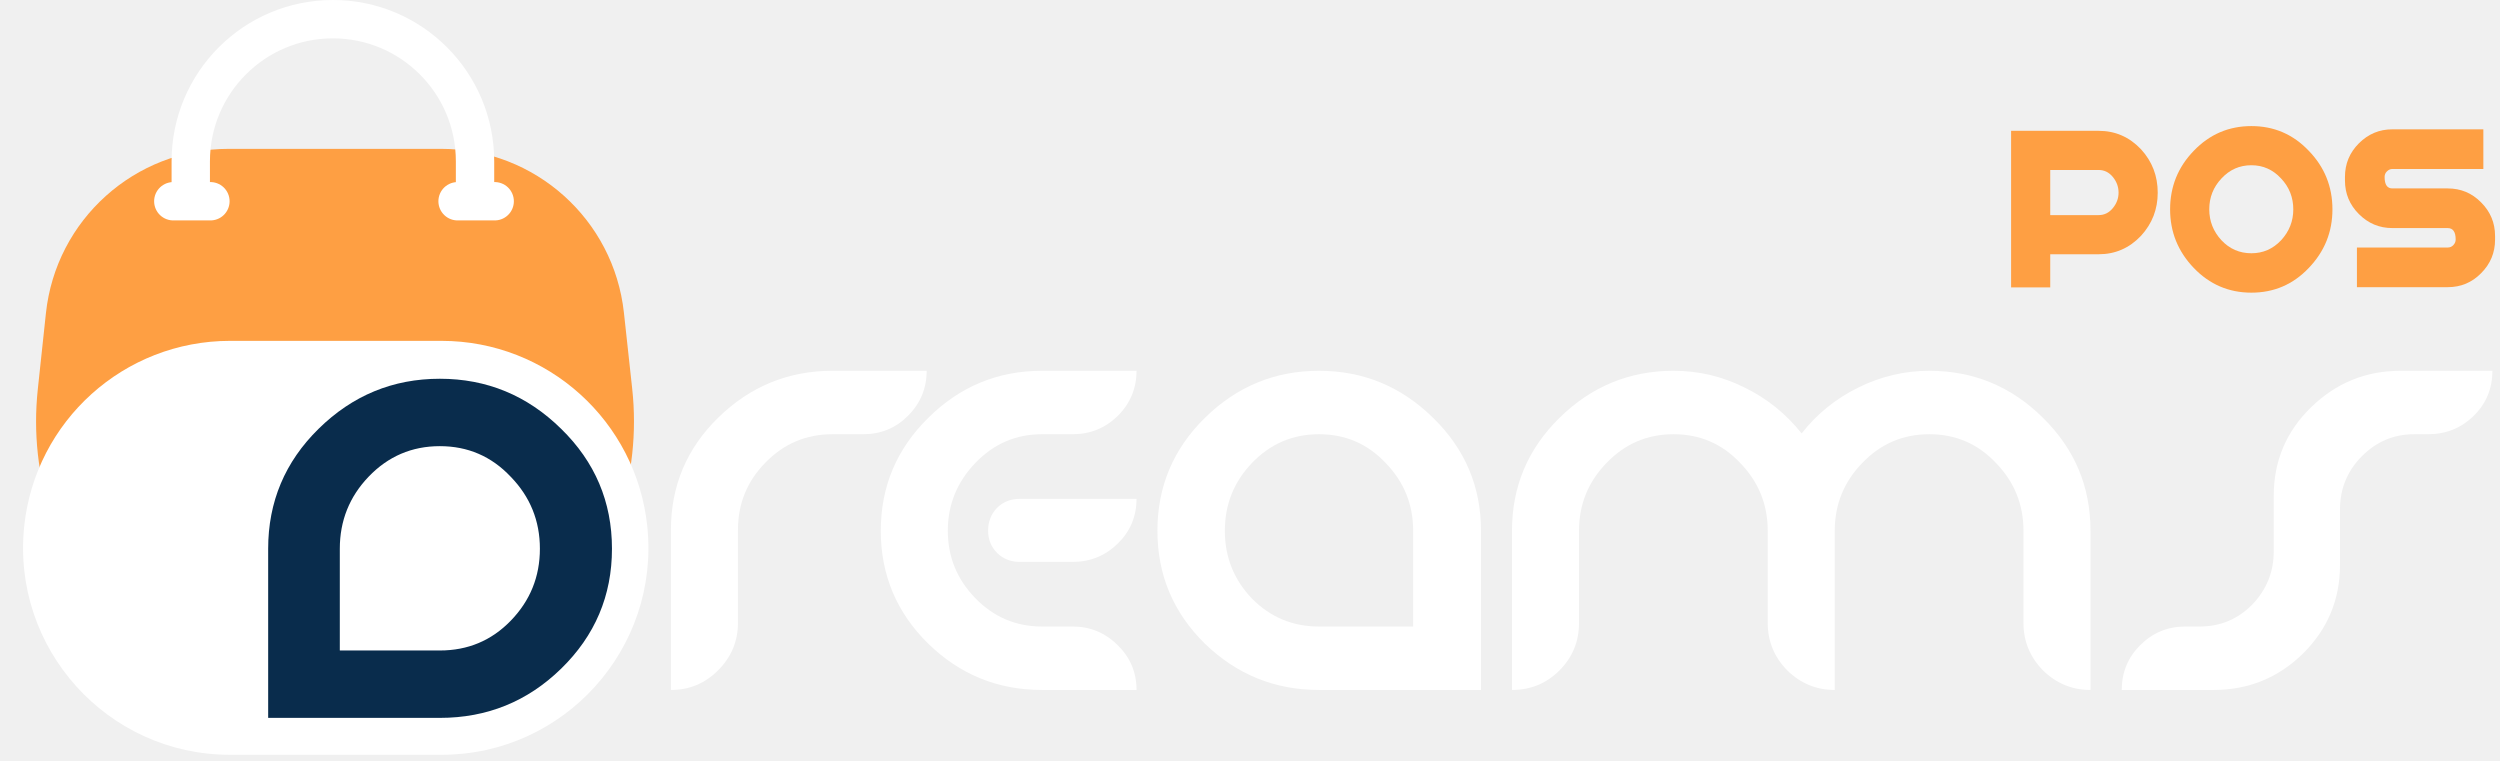
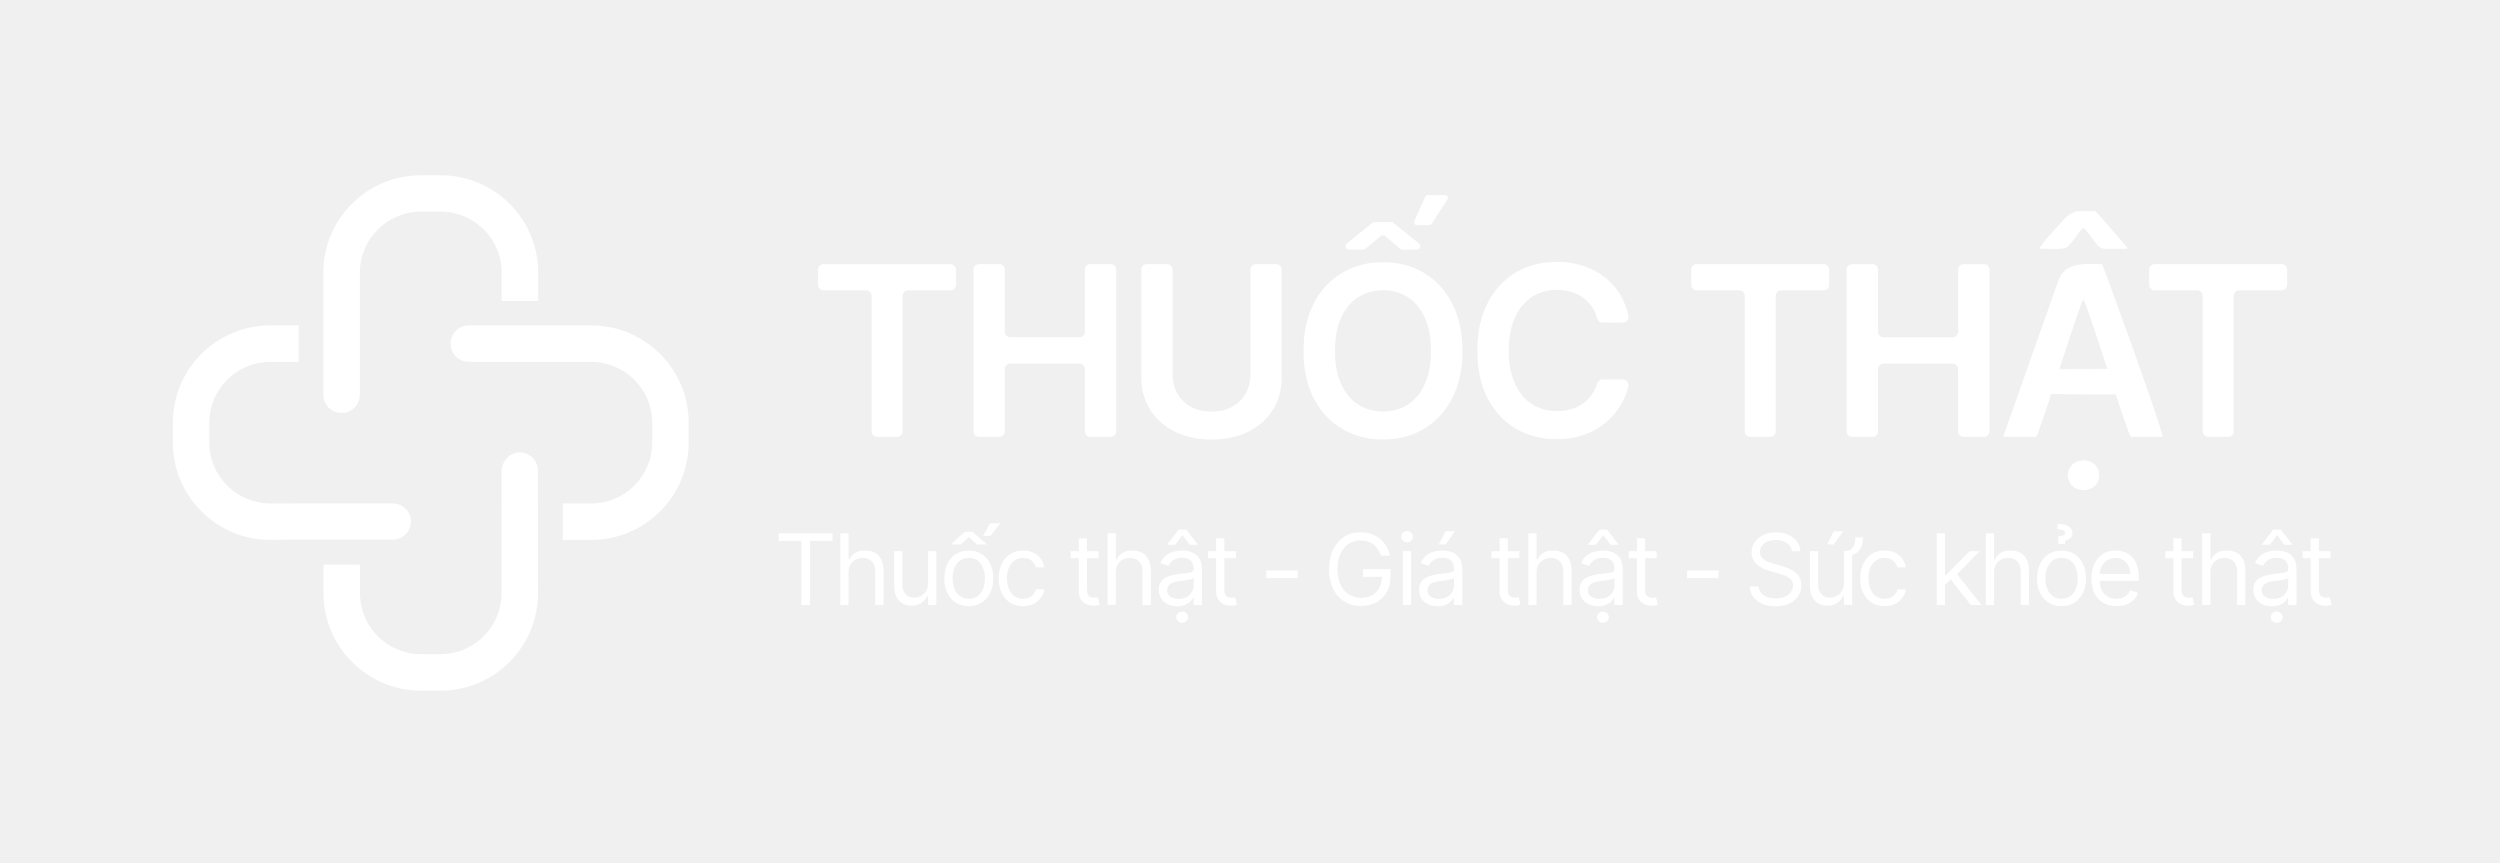
- <svg xmlns="http://www.w3.org/2000/svg" width="391" height="119" viewBox="0 0 391 119" fill="none">
-   <path d="M115.417 82.888C115.417 78.77 116.852 75.255 119.722 72.343C122.593 69.389 126.087 67.912 130.205 67.912H135.01C137.756 67.912 140.085 66.956 141.999 65.042C143.954 63.087 144.932 60.736 144.932 57.991H130.205C123.3 57.991 117.351 60.424 112.359 65.291C107.409 70.117 104.933 75.983 104.933 82.888V107.911C107.804 107.911 110.258 106.891 112.297 104.853C114.377 102.773 115.417 100.298 115.417 97.427V82.888Z" fill="white" />
-   <path d="M162.965 107.911C156.059 107.911 150.131 105.498 145.181 100.672C140.23 95.805 137.755 89.919 137.755 83.013C137.755 76.108 140.23 70.221 145.181 65.354C150.131 60.445 156.059 57.991 162.965 57.991H177.754C177.754 60.736 176.776 63.087 174.821 65.042C172.866 66.956 170.515 67.912 167.77 67.912H162.965C158.888 67.912 155.414 69.41 152.544 72.405C149.674 75.4 148.238 78.936 148.238 83.013C148.238 87.09 149.674 90.605 152.544 93.559C155.414 96.512 158.888 97.989 162.965 97.989H167.77C170.515 97.989 172.866 98.967 174.821 100.922C176.776 102.835 177.754 105.165 177.754 107.911H162.965ZM159.47 78.021H177.754C177.754 80.767 176.776 83.096 174.821 85.01C172.866 86.924 170.515 87.88 167.77 87.88H159.47C158.098 87.88 156.933 87.423 155.976 86.507C155.019 85.551 154.541 84.386 154.541 83.013C154.541 81.599 154.998 80.413 155.914 79.456C156.87 78.499 158.056 78.021 159.47 78.021Z" fill="white" />
-   <path d="M231.627 83.013V107.911H206.293C199.387 107.911 193.438 105.498 188.446 100.672C183.496 95.805 181.021 89.919 181.021 83.013C181.021 76.108 183.496 70.221 188.446 65.354C193.438 60.445 199.387 57.991 206.293 57.991C213.198 57.991 219.147 60.445 224.139 65.354C229.131 70.221 231.627 76.108 231.627 83.013ZM221.019 97.989V83.013C221.019 78.895 219.584 75.359 216.714 72.405C213.885 69.41 210.411 67.912 206.293 67.912C202.174 67.912 198.68 69.41 195.81 72.405C192.981 75.359 191.566 78.895 191.566 83.013C191.566 87.132 192.981 90.668 195.81 93.621C198.68 96.533 202.174 97.989 206.293 97.989H221.019Z" fill="white" />
-   <path d="M286.956 83.013V107.911C284.085 107.911 281.61 106.891 279.53 104.853C277.492 102.773 276.472 100.298 276.472 97.427V83.013C276.472 78.895 275.037 75.359 272.167 72.405C269.338 69.41 265.864 67.912 261.746 67.912C257.628 67.912 254.133 69.41 251.263 72.405C248.392 75.359 246.957 78.895 246.957 83.013V97.427C246.957 100.339 245.938 102.815 243.9 104.853C241.861 106.891 239.386 107.911 236.474 107.911V83.013C236.474 76.108 238.949 70.221 243.9 65.354C248.892 60.445 254.84 57.991 261.746 57.991C265.656 57.991 269.359 58.864 272.853 60.611C276.348 62.317 279.322 64.709 281.776 67.787C284.148 64.751 287.101 62.359 290.637 60.611C294.173 58.864 297.876 57.991 301.744 57.991C308.65 57.991 314.578 60.445 319.528 65.354C324.479 70.221 326.954 76.108 326.954 83.013V107.911C324.084 107.911 321.608 106.891 319.528 104.853C317.49 102.773 316.471 100.298 316.471 97.427V83.013C316.471 78.895 315.036 75.359 312.165 72.405C309.336 69.41 305.863 67.912 301.744 67.912C297.626 67.912 294.132 69.41 291.261 72.405C288.391 75.359 286.956 78.895 286.956 83.013Z" fill="white" />
-   <path d="M355.616 77.522C355.616 72.114 357.55 67.517 361.419 63.731C365.329 59.904 370.009 57.991 375.459 57.991H389.811C389.811 60.778 388.833 63.128 386.878 65.042C384.923 66.956 382.552 67.912 379.764 67.912H377.58C374.377 67.912 371.632 69.077 369.344 71.407C367.097 73.695 365.974 76.461 365.974 79.706V88.379C365.974 93.787 364.04 98.405 360.171 102.232C356.302 106.018 351.643 107.911 346.193 107.911H331.841C331.841 105.165 332.798 102.835 334.712 100.922C336.667 98.967 339.017 97.989 341.763 97.989H344.009C347.254 97.989 350 96.845 352.246 94.557C354.492 92.228 355.616 89.44 355.616 86.195V77.522Z" fill="white" />
-   <path d="M328.224 20.461C330.824 20.461 333.034 21.423 334.854 23.347C336.596 25.245 337.467 27.507 337.467 30.133C337.467 32.733 336.596 34.982 334.854 36.88C333.034 38.804 330.824 39.766 328.224 39.766H320.658V44.953H314.535V20.461H328.224ZM328.224 33.643C329.108 33.643 329.849 33.279 330.447 32.551C331.045 31.823 331.344 31.017 331.344 30.133C331.344 29.223 331.045 28.404 330.447 27.676C329.849 26.948 329.108 26.584 328.224 26.584H320.658V33.643H328.224Z" fill="#FE9F43" />
-   <path d="M352.119 19.72C355.655 19.72 358.645 21.007 361.089 23.581C363.559 26.129 364.794 29.184 364.794 32.746C364.794 36.282 363.559 39.337 361.089 41.911C358.645 44.485 355.655 45.772 352.119 45.772C348.583 45.772 345.58 44.485 343.11 41.911C340.64 39.337 339.405 36.282 339.405 32.746C339.405 29.184 340.64 26.129 343.11 23.581C345.58 21.007 348.583 19.72 352.119 19.72ZM352.119 39.61C353.939 39.61 355.486 38.934 356.76 37.582C358.034 36.204 358.671 34.592 358.671 32.746C358.671 30.874 358.034 29.262 356.76 27.91C355.486 26.532 353.939 25.843 352.119 25.843C350.273 25.843 348.713 26.532 347.439 27.91C346.165 29.262 345.528 30.874 345.528 32.746C345.528 34.592 346.165 36.204 347.439 37.582C348.713 38.934 350.273 39.61 352.119 39.61Z" fill="#FE9F43" />
-   <path d="M372.952 27.676C372.952 28.872 373.355 29.47 374.161 29.47H382.819C384.873 29.47 386.615 30.198 388.045 31.654C389.501 33.11 390.229 34.865 390.229 36.919V37.465C390.229 39.519 389.501 41.274 388.045 42.73C386.615 44.186 384.873 44.914 382.819 44.914H368.623V38.713H382.819C383.157 38.713 383.443 38.596 383.677 38.362C383.937 38.102 384.067 37.803 384.067 37.465C384.067 36.269 383.651 35.671 382.819 35.671H374.161C372.133 35.671 370.391 34.943 368.935 33.487C367.479 32.031 366.751 30.276 366.751 28.222V27.676C366.751 25.622 367.479 23.867 368.935 22.411C370.391 20.955 372.133 20.227 374.161 20.227H388.396V26.428H374.161C373.849 26.428 373.563 26.558 373.303 26.818C373.069 27.052 372.952 27.338 372.952 27.676Z" fill="#FE9F43" />
-   <path d="M7.183 48.979C8.743 34.365 21.075 23.28 35.773 23.28H69.016C83.68 23.28 95.991 34.322 97.58 48.9L98.874 60.775C101.888 88.436 80.223 112.59 52.398 112.59C24.614 112.59 2.962 88.502 5.912 60.876L7.183 48.979Z" fill="#FE9F43" />
-   <path d="M3.791 82.269C5.536 65.804 19.424 53.31 35.981 53.31H69.04C85.636 53.31 99.543 65.86 101.241 82.369C103.203 101.455 88.228 118.05 69.04 118.05H35.981C16.754 118.05 1.765 101.389 3.791 82.269Z" fill="white" />
-   <path d="M74.295 29.52L74.295 25.23C74.295 12.953 64.342 3 52.065 3C39.788 3 29.835 12.953 29.835 25.23L29.835 29.52" stroke="white" stroke-width="6" stroke-linecap="round" />
-   <path d="M41.941 85.824V112.277H68.793C76.174 112.277 82.495 109.714 87.755 104.587C93.059 99.415 95.711 93.161 95.711 85.824C95.711 78.487 93.059 72.232 87.755 67.061C82.451 61.845 76.13 59.237 68.793 59.237C61.456 59.237 55.135 61.845 49.831 67.061C44.571 72.232 41.941 78.487 41.941 85.824ZM53.146 101.736V85.824C53.146 81.448 54.649 77.691 57.654 74.553C60.704 71.37 64.417 69.779 68.793 69.779C73.169 69.779 76.859 71.37 79.865 74.553C82.915 77.691 84.44 81.448 84.44 85.824C84.44 90.2 82.915 93.957 79.865 97.095C76.859 100.189 73.169 101.736 68.793 101.736H53.146Z" fill="#092C4C" />
-   <path d="M77.368 31.475L71.565 31.475" stroke="white" stroke-width="6" stroke-linecap="round" />
-   <path d="M32.908 31.475L27.105 31.475" stroke="white" stroke-width="6" stroke-linecap="round" />
+ <svg xmlns="http://www.w3.org/2000/svg" width="1000" height="345" viewBox="0 0 1000 345" fill="none">
+   <path d="M200.675 109.033C200.675 95.573 189.722 84.656 176.224 84.656H168.403C154.896 84.656 143.952 95.565 143.952 109.033V145.048H143.935V157.932C143.935 161.926 140.683 165.173 136.674 165.173H136.605C132.596 165.173 129.344 161.935 129.344 157.941V145.057H129.335V130.498V109.033C129.335 87.534 146.826 70.106 168.395 70.106H176.215C197.792 70.106 215.275 87.534 215.275 109.033V120.388H200.666V109.033H200.675Z" fill="white" />
+   <path d="M236.482 201.386C249.964 201.386 260.898 190.452 260.898 176.976V169.168C260.898 155.683 249.972 144.757 236.482 144.757H200.408V144.74H187.503C183.502 144.74 180.25 141.493 180.25 137.49V137.422C180.25 133.419 183.494 130.172 187.494 130.172H200.399L214.982 130.164H236.482C258.016 130.164 275.473 147.626 275.473 169.159V176.967C275.473 198.509 258.016 215.963 236.482 215.963H225.108V201.378H236.482V201.386Z" fill="white" />
+   <path d="M108.119 130.161H119.493V144.746H108.119C94.638 144.746 83.703 155.68 83.703 169.157V176.965C83.703 190.45 94.629 201.376 108.119 201.376H115.639V201.359H157.107C161.108 201.359 164.36 204.605 164.36 208.608C164.36 212.611 161.116 215.857 157.107 215.857H143.996L113.436 215.866V215.952H108.128C86.594 215.952 69.137 198.49 69.137 176.956V169.148C69.137 147.606 86.594 130.153 108.128 130.153L108.119 130.161Z" fill="white" />
+   <path d="M143.987 237.256C143.987 238.931 144.159 240.606 144.494 242.238C146.826 253.498 156.883 261.675 168.395 261.675H176.207C189.077 261.675 199.78 251.617 200.571 238.776C200.606 238.252 200.623 237.745 200.623 237.264V201.395H200.657V188.537C200.657 184.569 203.712 181.107 207.686 180.987C211.79 180.867 215.154 184.157 215.154 188.236V201.404H215.163V231.922H215.206V237.273C215.206 238.055 215.18 238.871 215.128 239.687C213.864 260.198 196.769 276.269 176.207 276.269H168.395C150.001 276.269 133.947 263.204 130.213 245.21C129.671 242.607 129.395 239.936 129.395 237.273V225.849H143.978V237.273L143.987 237.256Z" fill="white" />
+   <path d="M311.478 216.384V213.301H333.047V216.384H324.022V242.006H320.546V216.384H311.478Z" fill="white" />
+   <path d="M339.414 229.061V242.006H336.136V213.309H339.414V223.865H339.723C340.222 222.748 340.979 221.855 341.986 221.194C342.993 220.532 344.352 220.206 346.047 220.206C347.509 220.206 348.8 220.498 349.901 221.082C351.011 221.666 351.871 222.559 352.482 223.762C353.102 224.964 353.411 226.485 353.411 228.34V242.014H350.09V228.572C350.09 226.854 349.643 225.523 348.757 224.586C347.871 223.65 346.64 223.178 345.075 223.178C343.982 223.178 343.01 223.41 342.158 223.874C341.306 224.337 340.635 225.007 340.145 225.875C339.646 226.751 339.405 227.816 339.405 229.07L339.414 229.061Z" fill="white" />
+   <path d="M371.246 233.219V220.463H374.524V241.997H371.246V238.338H371.014C370.498 239.429 369.715 240.356 368.648 241.129C367.581 241.902 366.239 242.28 364.604 242.263C363.254 242.263 362.058 241.971 361.017 241.387C359.976 240.803 359.158 239.91 358.556 238.699C357.954 237.487 357.661 235.967 357.661 234.138V220.463H360.939V233.949C360.939 235.503 361.387 236.749 362.282 237.685C363.176 238.621 364.312 239.085 365.688 239.068C366.514 239.068 367.349 238.862 368.209 238.441C369.061 238.02 369.784 237.384 370.369 236.517C370.954 235.649 371.246 234.55 371.246 233.21V233.219Z" fill="white" />
+   <path d="M387.489 242.47C385.545 242.47 383.841 242.006 382.379 241.087C380.916 240.168 379.772 238.862 378.955 237.196C378.137 235.53 377.733 233.589 377.733 231.381C377.733 229.174 378.137 227.172 378.955 225.497C379.772 223.822 380.916 222.525 382.379 221.598C383.841 220.67 385.553 220.215 387.489 220.215C389.425 220.215 391.154 220.679 392.625 221.598C394.088 222.525 395.232 223.822 396.058 225.497C396.884 227.172 397.297 229.131 397.297 231.381C397.297 233.631 396.884 235.53 396.058 237.196C395.232 238.862 394.088 240.159 392.625 241.087C391.163 242.015 389.451 242.47 387.489 242.47ZM380.237 217.776L385.949 212.691H389.038L394.785 217.776H390.733L387.532 214.812L384.332 217.776H380.245H380.237ZM387.489 239.498C388.978 239.498 390.199 239.12 391.154 238.364C392.109 237.608 392.815 236.612 393.279 235.367C393.744 234.13 393.976 232.798 393.976 231.372C393.976 229.947 393.744 228.572 393.279 227.327C392.815 226.081 392.109 225.076 391.154 224.312C390.199 223.548 388.978 223.17 387.489 223.17C386.001 223.17 384.814 223.556 383.859 224.312C382.904 225.076 382.198 226.081 381.734 227.327C381.269 228.572 381.037 229.921 381.037 231.372C381.037 232.824 381.269 234.13 381.734 235.367C382.198 236.603 382.904 237.608 383.859 238.364C384.814 239.12 386.018 239.498 387.489 239.498ZM393.245 214.348L396.024 209.298H400.11L396.179 214.348H393.245Z" fill="white" />
+   <path d="M409.213 242.47C407.208 242.47 405.471 241.989 404.017 241.036C402.554 240.082 401.436 238.768 400.644 237.093C399.853 235.427 399.457 233.52 399.457 231.373C399.457 229.225 399.861 227.241 400.67 225.566C401.479 223.891 402.614 222.577 404.077 221.624C405.539 220.67 407.234 220.198 409.179 220.198C410.693 220.198 412.061 220.473 413.274 221.04C414.487 221.598 415.485 222.388 416.268 223.402C417.042 224.415 417.524 225.6 417.705 226.949H414.384C414.22 226.296 413.911 225.678 413.48 225.102C413.042 224.527 412.465 224.063 411.751 223.702C411.037 223.35 410.194 223.17 409.213 223.17C407.923 223.17 406.804 223.505 405.841 224.175C404.877 224.845 404.12 225.781 403.586 227.001C403.044 228.212 402.778 229.637 402.778 231.269C402.778 232.901 403.044 234.37 403.569 235.616C404.094 236.853 404.843 237.815 405.815 238.493C406.787 239.172 407.923 239.515 409.222 239.515C410.521 239.515 411.631 239.18 412.56 238.502C413.489 237.832 414.1 236.904 414.392 235.736H417.713C417.533 237.007 417.077 238.15 416.337 239.163C415.597 240.177 414.625 240.984 413.42 241.577C412.216 242.178 410.822 242.47 409.222 242.47H409.213Z" fill="white" />
+   <path d="M439.428 220.472V223.281H428.278V220.472H439.428ZM431.521 215.344H434.799V235.838C434.799 236.955 435.032 237.771 435.496 238.295C435.961 238.819 436.692 239.077 437.699 239.077C437.914 239.077 438.146 239.068 438.387 239.042C438.628 239.016 438.886 238.982 439.17 238.931L439.867 241.894C439.557 242.006 439.178 242.1 438.74 242.169C438.301 242.237 437.845 242.272 437.397 242.272C435.66 242.272 434.249 241.756 433.165 240.734C432.081 239.704 431.53 238.372 431.53 236.732V215.353L431.521 215.344Z" fill="white" />
+   <path d="M446.32 229.061V242.006H443.042V213.309H446.32V223.865H446.629C447.128 222.748 447.885 221.855 448.892 221.194C449.899 220.532 451.258 220.206 452.953 220.206C454.415 220.206 455.706 220.498 456.807 221.082C457.917 221.666 458.777 222.559 459.388 223.762C460.008 224.964 460.317 226.485 460.317 228.34V242.014H456.996V228.572C456.996 226.854 456.549 225.523 455.663 224.586C454.777 223.65 453.546 223.178 451.981 223.178C450.888 223.178 449.916 223.41 449.064 223.874C448.212 224.337 447.541 225.007 447.051 225.875C446.552 226.751 446.311 227.816 446.311 229.07L446.32 229.061Z" fill="white" />
+   <path d="M470.9 242.504C469.54 242.504 468.293 242.247 467.174 241.723C466.056 241.199 465.17 240.451 464.516 239.455C463.862 238.467 463.535 237.273 463.535 235.873C463.535 234.636 463.776 233.64 464.266 232.876C464.757 232.111 465.411 231.51 466.228 231.063C467.045 230.617 467.949 230.29 468.929 230.076C469.91 229.861 470.908 229.68 471.906 229.552C473.214 229.388 474.281 229.26 475.098 229.165C475.915 229.079 476.509 228.925 476.896 228.701C477.275 228.486 477.464 228.109 477.464 227.585V227.473C477.464 226.099 477.085 225.034 476.337 224.269C475.588 223.505 474.444 223.127 472.913 223.127C471.381 223.127 470.108 223.47 469.205 224.157C468.301 224.845 467.673 225.583 467.312 226.365L464.146 225.248C464.714 223.934 465.471 222.921 466.409 222.182C467.355 221.452 468.379 220.936 469.497 220.644C470.607 220.352 471.708 220.198 472.784 220.198C473.481 220.198 474.272 220.275 475.176 220.438C476.079 220.601 476.956 220.936 477.808 221.443C478.66 221.95 479.374 222.714 479.933 223.737C480.492 224.759 480.776 226.124 480.776 227.834V242.006H477.455V239.077H477.301C477.086 239.541 476.707 240.039 476.182 240.572C475.657 241.104 474.96 241.559 474.092 241.937C473.223 242.315 472.156 242.504 470.9 242.504ZM471.399 239.541C472.715 239.541 473.816 239.283 474.72 238.768C475.623 238.253 476.303 237.591 476.767 236.775C477.232 235.959 477.464 235.109 477.464 234.224V231.184C477.326 231.347 477.017 231.501 476.552 231.639C476.079 231.776 475.546 231.896 474.935 232C474.324 232.103 473.73 232.188 473.154 232.257C472.577 232.326 472.113 232.386 471.769 232.42C470.908 232.532 470.1 232.721 469.36 232.97C468.611 233.219 468.009 233.589 467.553 234.078C467.097 234.568 466.865 235.238 466.865 236.079C466.865 237.222 467.295 238.089 468.147 238.673C468.998 239.258 470.091 239.55 471.416 239.55L471.399 239.541ZM475.915 217.93L472.982 214.005L470.091 217.93H466.925V217.698L471.476 211.84H474.522L479.038 217.698V217.93H475.915ZM472.861 249.092C472.216 249.092 471.665 248.878 471.201 248.44C470.736 248.001 470.504 247.478 470.504 246.859C470.504 246.241 470.736 245.717 471.201 245.279C471.665 244.841 472.216 244.626 472.861 244.626C473.506 244.626 474.057 244.841 474.522 245.279C474.986 245.717 475.219 246.241 475.219 246.859C475.219 247.478 474.986 248.001 474.522 248.44C474.057 248.878 473.506 249.092 472.861 249.092Z" fill="white" />
+   <path d="M494.361 220.472V223.281H483.211V220.472H494.361ZM486.446 215.344H489.724V235.838C489.724 236.955 489.956 237.771 490.42 238.295C490.885 238.819 491.616 239.077 492.623 239.077C492.838 239.077 493.07 239.068 493.311 239.042C493.552 239.016 493.81 238.982 494.094 238.931L494.791 241.894C494.481 242.006 494.103 242.1 493.664 242.169C493.225 242.237 492.769 242.272 492.322 242.272C490.584 242.272 489.173 241.756 488.089 240.734C487.005 239.704 486.454 238.372 486.454 236.732V215.353L486.446 215.344Z" fill="white" />
+   <path d="M519.096 228.177V231.261H506.518V228.177H519.096Z" fill="white" />
+   <path d="M544.441 242.393C541.894 242.393 539.658 241.792 537.739 240.598C535.812 239.404 534.315 237.703 533.239 235.505C532.164 233.306 531.631 230.694 531.631 227.671C531.631 224.648 532.164 222.019 533.239 219.812C534.315 217.604 535.795 215.904 537.687 214.71C539.58 213.516 541.748 212.915 544.209 212.915C545.723 212.915 547.143 213.138 548.45 213.585C549.758 214.031 550.937 214.675 551.96 215.509C552.993 216.342 553.845 217.329 554.533 218.472C555.221 219.614 555.703 220.877 555.97 222.268H552.382C552.072 221.315 551.668 220.465 551.178 219.717C550.679 218.97 550.085 218.326 549.397 217.793C548.7 217.261 547.925 216.848 547.065 216.574C546.205 216.29 545.25 216.153 544.209 216.153C542.514 216.153 540.965 216.591 539.572 217.475C538.178 218.352 537.059 219.649 536.233 221.366C535.408 223.084 534.986 225.18 534.986 227.671C534.986 230.162 535.407 232.241 536.242 233.95C537.077 235.659 538.212 236.948 539.64 237.832C541.069 238.708 542.669 239.155 544.441 239.155C546.084 239.155 547.538 238.803 548.786 238.099C550.033 237.394 551.014 236.398 551.72 235.101C552.425 233.812 552.778 232.284 552.778 230.523L553.862 230.755H545.215V227.671H556.176V230.755C556.176 233.117 555.677 235.17 554.671 236.905C553.664 238.648 552.279 239.997 550.515 240.95C548.743 241.904 546.721 242.385 544.45 242.385L544.441 242.393Z" fill="white" />
+   <path d="M562.827 216.89C562.182 216.89 561.631 216.675 561.166 216.237C560.702 215.799 560.469 215.275 560.469 214.657C560.469 214.038 560.702 213.514 561.166 213.076C561.631 212.638 562.182 212.423 562.827 212.423C563.472 212.423 564.023 212.638 564.487 213.076C564.952 213.514 565.184 214.038 565.184 214.657C565.184 215.275 564.952 215.799 564.487 216.237C564.023 216.675 563.472 216.89 562.827 216.89ZM561.175 242.005V220.472H564.453V242.005H561.175Z" fill="white" />
+   <path d="M575.026 242.505C573.667 242.505 572.42 242.247 571.301 241.723C570.183 241.199 569.297 240.452 568.643 239.456C567.989 238.468 567.662 237.274 567.662 235.874C567.662 234.637 567.903 233.641 568.393 232.876C568.884 232.112 569.537 231.511 570.355 231.064C571.172 230.617 572.075 230.291 573.056 230.076C574.037 229.862 575.035 229.681 576.033 229.552C577.341 229.389 578.408 229.26 579.225 229.166C580.042 229.08 580.636 228.925 581.023 228.702C581.402 228.487 581.591 228.109 581.591 227.585V227.474C581.591 226.099 581.212 225.034 580.464 224.27C579.715 223.505 578.571 223.127 577.04 223.127C575.508 223.127 574.235 223.471 573.332 224.158C572.428 224.845 571.8 225.584 571.439 226.366L568.273 225.249C568.841 223.935 569.598 222.921 570.535 222.183C571.482 221.453 572.506 220.937 573.624 220.645C574.734 220.353 575.835 220.198 576.911 220.198C577.607 220.198 578.399 220.276 579.302 220.439C580.206 220.602 581.083 220.937 581.935 221.444C582.787 221.951 583.501 222.715 584.06 223.737C584.619 224.759 584.903 226.125 584.903 227.834V242.007H581.582V239.078H581.427C581.212 239.542 580.834 240.04 580.309 240.572C579.784 241.105 579.087 241.56 578.218 241.938C577.349 242.316 576.282 242.505 575.026 242.505ZM575.525 239.542C576.842 239.542 577.943 239.284 578.846 238.769C579.75 238.253 580.429 237.592 580.894 236.776C581.358 235.96 581.591 235.11 581.591 234.225V231.184C581.453 231.347 581.143 231.502 580.679 231.64C580.206 231.777 579.672 231.897 579.061 232C578.451 232.103 577.857 232.189 577.28 232.258C576.704 232.327 576.239 232.387 575.895 232.421C575.035 232.533 574.226 232.722 573.486 232.971C572.738 233.22 572.136 233.589 571.68 234.079C571.224 234.568 570.991 235.238 570.991 236.08C570.991 237.223 571.422 238.09 572.273 238.674C573.125 239.258 574.218 239.55 575.543 239.55L575.525 239.542ZM575.525 217.776L578.227 212.502H581.969L578.261 217.776H575.525Z" fill="white" />
+   <path d="M607.745 220.472V223.281H596.595V220.472H607.745ZM599.839 215.344H603.117V235.838C603.117 236.955 603.349 237.771 603.813 238.295C604.278 238.819 605.009 239.077 606.016 239.077C606.231 239.077 606.463 239.068 606.704 239.042C606.945 239.016 607.203 238.982 607.487 238.931L608.184 241.894C607.874 242.006 607.496 242.1 607.057 242.169C606.618 242.237 606.162 242.272 605.715 242.272C603.977 242.272 602.566 241.756 601.482 240.734C600.398 239.704 599.847 238.372 599.847 236.732V215.353L599.839 215.344Z" fill="white" />
+   <path d="M614.636 229.061V242.006H611.358V213.309H614.636V223.865H614.946C615.445 222.748 616.202 221.855 617.209 221.194C618.215 220.532 619.575 220.206 621.27 220.206C622.732 220.206 624.023 220.498 625.124 221.082C626.234 221.666 627.094 222.559 627.705 223.762C628.324 224.964 628.634 226.485 628.634 228.34V242.014H625.313V228.572C625.313 226.854 624.866 225.523 623.98 224.586C623.093 223.65 621.863 223.178 620.297 223.178C619.205 223.178 618.233 223.41 617.381 223.874C616.529 224.337 615.858 225.007 615.368 225.875C614.869 226.751 614.628 227.816 614.628 229.07L614.636 229.061Z" fill="white" />
+   <path d="M639.216 242.504C637.857 242.504 636.61 242.247 635.491 241.723C634.373 241.199 633.486 240.451 632.833 239.455C632.179 238.467 631.852 237.273 631.852 235.873C631.852 234.636 632.093 233.64 632.583 232.876C633.074 232.111 633.727 231.51 634.545 231.063C635.362 230.617 636.265 230.29 637.246 230.076C638.227 229.861 639.225 229.68 640.223 229.552C641.531 229.388 642.597 229.26 643.415 229.165C644.232 229.079 644.826 228.925 645.213 228.701C645.591 228.486 645.781 228.109 645.781 227.585V227.473C645.781 226.099 645.402 225.034 644.654 224.269C643.905 223.505 642.761 223.127 641.23 223.127C639.698 223.127 638.425 223.47 637.521 224.157C636.618 224.845 635.99 225.583 635.629 226.365L632.463 225.248C633.03 223.934 633.788 222.921 634.725 222.182C635.672 221.452 636.696 220.936 637.814 220.644C638.924 220.352 640.025 220.198 641.1 220.198C641.797 220.198 642.589 220.275 643.492 220.438C644.396 220.601 645.273 220.936 646.125 221.443C646.977 221.95 647.691 222.714 648.25 223.737C648.809 224.759 649.093 226.124 649.093 227.834V242.006H645.772V239.077H645.617C645.402 239.541 645.024 240.039 644.499 240.572C643.974 241.104 643.277 241.559 642.408 241.937C641.539 242.315 640.472 242.504 639.216 242.504ZM639.715 239.541C641.032 239.541 642.133 239.283 643.036 238.768C643.94 238.253 644.619 237.591 645.084 236.775C645.548 235.959 645.781 235.109 645.781 234.224V231.184C645.643 231.347 645.333 231.501 644.869 231.639C644.396 231.776 643.862 231.896 643.251 232C642.64 232.103 642.047 232.188 641.47 232.257C640.894 232.326 640.429 232.386 640.085 232.42C639.225 232.532 638.416 232.721 637.676 232.97C636.928 233.219 636.326 233.589 635.87 234.078C635.414 234.568 635.181 235.238 635.181 236.079C635.181 237.222 635.612 238.089 636.463 238.673C637.315 239.258 638.408 239.55 639.733 239.55L639.715 239.541ZM644.232 217.93L641.298 214.005L638.408 217.93H635.242V217.698L639.793 211.84H642.838L647.355 217.698V217.93H644.232ZM641.178 249.092C640.533 249.092 639.982 248.878 639.517 248.44C639.053 248.001 638.821 247.478 638.821 246.859C638.821 246.241 639.053 245.717 639.517 245.279C639.982 244.841 640.533 244.626 641.178 244.626C641.823 244.626 642.374 244.841 642.838 245.279C643.303 245.717 643.535 246.241 643.535 246.859C643.535 247.478 643.303 248.001 642.838 248.44C642.374 248.878 641.823 249.092 641.178 249.092Z" fill="white" />
+   <path d="M662.678 220.472V223.281H651.528V220.472H662.678ZM654.763 215.344H658.041V235.838C658.041 236.955 658.273 237.771 658.738 238.295C659.202 238.819 659.934 239.077 660.94 239.077C661.155 239.077 661.388 239.068 661.629 239.042C661.869 239.016 662.127 238.982 662.411 238.931L663.108 241.894C662.799 242.006 662.42 242.1 661.981 242.169C661.542 242.237 661.086 242.272 660.639 242.272C658.901 242.272 657.49 241.756 656.406 240.734C655.322 239.704 654.772 238.372 654.772 236.732V215.353L654.763 215.344Z" fill="white" />
+   <path d="M687.404 228.177V231.261H674.826V228.177H687.404Z" fill="white" />
+   <path d="M710.178 242.503C708.122 242.503 706.341 242.168 704.835 241.516C703.329 240.863 702.151 239.927 701.29 238.741C700.439 237.556 699.948 236.173 699.836 234.61H703.424C703.527 235.692 703.897 236.577 704.534 237.29C705.171 237.994 705.988 238.526 706.977 238.87C707.967 239.214 709.033 239.394 710.178 239.394C711.503 239.394 712.699 239.179 713.757 238.741C714.815 238.303 715.658 237.693 716.278 236.912C716.897 236.13 717.207 235.211 717.207 234.154C717.207 233.201 716.94 232.437 716.398 231.844C715.856 231.251 715.15 230.77 714.282 230.401C713.413 230.032 712.475 229.705 711.451 229.422L707.941 228.417C705.687 227.773 703.914 226.854 702.607 225.651C701.299 224.448 700.645 222.877 700.645 220.944C700.645 219.338 701.075 217.938 701.944 216.735C702.813 215.533 703.992 214.605 705.472 213.935C706.96 213.265 708.612 212.93 710.436 212.93C712.26 212.93 713.937 213.257 715.374 213.918C716.811 214.579 717.955 215.481 718.807 216.615C719.659 217.749 720.106 219.037 720.158 220.48H716.759C716.596 219.072 715.916 217.972 714.72 217.182C713.533 216.4 712.062 216.005 710.315 216.005C709.051 216.005 707.949 216.211 706.994 216.624C706.039 217.036 705.3 217.603 704.775 218.316C704.25 219.037 703.983 219.853 703.983 220.781C703.983 221.794 704.302 222.61 704.93 223.237C705.558 223.864 706.306 224.345 707.175 224.689C708.044 225.033 708.827 225.307 709.541 225.514L712.432 226.321C713.18 226.527 714.006 226.802 714.927 227.146C715.847 227.489 716.734 227.962 717.585 228.554C718.437 229.147 719.142 229.903 719.702 230.813C720.252 231.732 720.528 232.866 720.528 234.215C720.528 235.752 720.123 237.152 719.315 238.406C718.506 239.66 717.327 240.657 715.787 241.395C714.247 242.134 712.363 242.503 710.152 242.503H710.178Z" fill="white" />
+   <path d="M737.571 233.22V220.465H740.849V241.998H737.571V238.339H737.339C736.822 239.43 736.039 240.358 734.973 241.131C733.914 241.904 732.564 242.282 730.929 242.265C729.578 242.265 728.382 241.972 727.341 241.388C726.3 240.804 725.483 239.911 724.881 238.7C724.279 237.489 723.986 235.969 723.986 234.139V220.465H727.264V233.95C727.264 235.505 727.711 236.75 728.606 237.686C729.501 238.623 730.637 239.086 732.013 239.069C732.839 239.069 733.674 238.863 734.534 238.442C735.386 238.021 736.108 237.386 736.693 236.518C737.278 235.651 737.571 234.551 737.571 233.211V233.22ZM730.817 217.776L733.519 212.502H737.261L733.553 217.776H730.817ZM738.827 222.303L737.571 220.473C739.137 220.473 740.29 220.027 741.021 219.142C741.752 218.257 742.122 216.866 742.122 214.959H745.211C745.211 217.244 744.643 219.039 743.516 220.345C742.38 221.65 740.823 222.303 738.827 222.303Z" fill="white" />
+   <path d="M753.814 242.47C751.81 242.47 750.072 241.989 748.618 241.036C747.155 240.082 746.037 238.768 745.245 237.093C744.454 235.427 744.058 233.52 744.058 231.373C744.058 229.225 744.462 227.241 745.271 225.566C746.08 223.891 747.216 222.577 748.678 221.624C750.141 220.67 751.836 220.198 753.78 220.198C755.294 220.198 756.662 220.473 757.875 221.04C759.088 221.598 760.086 222.388 760.869 223.402C761.643 224.415 762.125 225.6 762.306 226.949H758.985C758.822 226.296 758.512 225.678 758.082 225.102C757.643 224.527 757.066 224.063 756.352 223.702C755.638 223.35 754.795 223.17 753.814 223.17C752.524 223.17 751.405 223.505 750.442 224.175C749.478 224.845 748.721 225.781 748.188 227.001C747.654 228.22 747.379 229.637 747.379 231.269C747.379 232.901 747.646 234.37 748.171 235.616C748.695 236.853 749.444 237.815 750.416 238.493C751.388 239.172 752.524 239.515 753.823 239.515C755.122 239.515 756.232 239.18 757.161 238.502C758.09 237.832 758.701 236.904 758.994 235.736H762.315C762.134 237.007 761.678 238.15 760.938 239.163C760.198 240.177 759.226 240.984 758.021 241.577C756.817 242.178 755.423 242.47 753.823 242.47H753.814Z" fill="white" />
+   <path d="M774.694 242.006V213.309H777.972V242.006H774.694ZM777.783 234.146L777.706 230.066H778.402L787.815 220.472H791.901L781.87 230.642H781.56L777.774 234.146H777.783ZM788.348 242.006L779.934 231.372L782.291 229.061L792.598 242.006H788.357H788.348Z" fill="white" />
+   <path d="M797.614 229.061V242.006H794.336V213.309H797.614V223.865H797.924C798.423 222.748 799.18 221.855 800.186 221.194C801.193 220.532 802.552 220.206 804.247 220.206C805.71 220.206 807 220.498 808.101 221.082C809.211 221.666 810.072 222.559 810.682 223.762C811.302 224.964 811.612 226.485 811.612 228.34V242.014H808.291V228.572C808.291 226.854 807.843 225.523 806.957 224.586C806.071 223.65 804.841 223.178 803.275 223.178C802.182 223.178 801.21 223.41 800.358 223.874C799.507 224.337 798.835 225.007 798.345 225.875C797.846 226.751 797.605 227.816 797.605 229.07L797.614 229.061Z" fill="white" />
+   <path d="M824.586 242.469C822.641 242.469 820.938 242.005 819.475 241.086C818.013 240.158 816.868 238.861 816.051 237.195C815.234 235.529 814.829 233.587 814.829 231.38C814.829 229.172 815.234 227.171 816.051 225.496C816.868 223.821 818.013 222.524 819.475 221.597C820.938 220.669 822.65 220.214 824.586 220.214C826.521 220.214 828.251 220.678 829.722 221.597C831.184 222.524 832.329 223.821 833.155 225.496C833.981 227.171 834.394 229.13 834.394 231.38C834.394 233.63 833.981 235.529 833.155 237.195C832.329 238.861 831.184 240.158 829.722 241.086C828.259 242.014 826.547 242.469 824.586 242.469ZM824.586 239.497C826.074 239.497 827.296 239.119 828.251 238.363C829.206 237.607 829.911 236.611 830.376 235.365C830.84 234.129 831.073 232.797 831.073 231.371C831.073 229.946 830.84 228.571 830.376 227.326C829.911 226.08 829.206 225.075 828.251 224.311C827.296 223.546 826.074 223.169 824.586 223.169C823.097 223.169 821.91 223.555 820.955 224.311C820 225.075 819.295 226.08 818.83 227.326C818.365 228.571 818.133 229.92 818.133 231.371C818.133 232.823 818.365 234.129 818.83 235.365C819.295 236.602 820 237.607 820.955 238.363C821.91 239.119 823.114 239.497 824.586 239.497ZM826.048 217.577H823.312V214.536C824.293 214.485 824.981 214.356 825.386 214.141C825.79 213.926 825.997 213.6 826.014 213.153C825.997 212.655 825.695 212.286 825.11 212.045C824.517 211.805 823.803 211.685 822.968 211.685L823.08 209.563C825.024 209.563 826.487 209.898 827.476 210.568C828.466 211.238 828.965 212.131 828.982 213.265C828.973 214.218 828.664 214.906 828.053 215.344C827.451 215.782 826.78 216.065 826.048 216.194V217.577Z" fill="white" />
+   <path d="M846.619 242.469C844.545 242.469 842.756 242.005 841.241 241.086C839.727 240.159 838.566 238.87 837.757 237.204C836.948 235.538 836.544 233.614 836.544 231.415C836.544 229.216 836.94 227.257 837.74 225.583C838.54 223.908 839.658 222.585 841.104 221.631C842.549 220.678 844.244 220.206 846.188 220.206C847.307 220.206 848.417 220.395 849.526 220.764C850.636 221.133 851.643 221.743 852.546 222.576C853.45 223.409 854.172 224.517 854.714 225.892C855.256 227.266 855.523 228.958 855.523 230.959V232.385H838.893V229.534H853.734L852.211 230.616C852.211 229.181 851.987 227.902 851.54 226.785C851.092 225.668 850.421 224.792 849.526 224.148C848.632 223.504 847.522 223.186 846.197 223.186C844.872 223.186 843.736 223.512 842.79 224.157C841.844 224.809 841.121 225.651 840.622 226.691C840.123 227.73 839.873 228.846 839.873 230.04V231.93C839.873 233.562 840.157 234.945 840.725 236.07C841.293 237.204 842.085 238.054 843.1 238.638C844.115 239.222 845.294 239.514 846.627 239.514C847.487 239.514 848.27 239.386 848.984 239.136C849.69 238.887 850.301 238.509 850.817 238.003C851.333 237.496 851.72 236.869 851.996 236.122L855.196 237.049C854.861 238.132 854.301 239.076 853.51 239.892C852.718 240.708 851.738 241.344 850.567 241.799C849.397 242.254 848.081 242.486 846.636 242.486L846.619 242.469Z" fill="white" />
+   <path d="M877.255 220.472V223.281H866.105V220.472H877.255ZM869.349 215.344H872.627V235.838C872.627 236.955 872.859 237.771 873.323 238.295C873.788 238.819 874.519 239.077 875.526 239.077C875.741 239.077 875.973 239.068 876.214 239.042C876.455 239.016 876.713 238.982 876.997 238.931L877.694 241.894C877.384 242.006 877.006 242.1 876.567 242.169C876.128 242.237 875.672 242.272 875.225 242.272C873.487 242.272 872.076 241.756 870.992 240.734C869.908 239.704 869.357 238.372 869.357 236.732V215.353L869.349 215.344Z" fill="white" />
+   <path d="M884.147 229.061V242.006H880.869V213.309H884.147V223.865H884.457C884.956 222.748 885.713 221.855 886.719 221.194C887.726 220.532 889.085 220.206 890.78 220.206C892.243 220.206 893.533 220.498 894.635 221.082C895.744 221.666 896.605 222.559 897.216 223.762C897.835 224.964 898.145 226.485 898.145 228.34V242.014H894.824V228.572C894.824 226.854 894.377 225.523 893.49 224.586C892.604 223.65 891.374 223.178 889.808 223.178C888.715 223.178 887.743 223.41 886.892 223.874C886.04 224.337 885.369 225.007 884.878 225.875C884.379 226.751 884.138 227.816 884.138 229.07L884.147 229.061Z" fill="white" />
+   <path d="M908.727 242.504C907.367 242.504 906.12 242.247 905.001 241.723C903.883 241.199 902.997 240.451 902.343 239.455C901.689 238.467 901.362 237.273 901.362 235.873C901.362 234.636 901.603 233.64 902.093 232.876C902.584 232.111 903.238 231.51 904.055 231.063C904.872 230.617 905.776 230.29 906.756 230.076C907.737 229.861 908.735 229.68 909.733 229.552C911.041 229.388 912.108 229.26 912.925 229.165C913.742 229.079 914.336 228.925 914.723 228.701C915.102 228.486 915.291 228.109 915.291 227.585V227.473C915.291 226.099 914.912 225.034 914.164 224.269C913.415 223.505 912.271 223.127 910.74 223.127C909.208 223.127 907.935 223.47 907.032 224.157C906.128 224.845 905.5 225.583 905.139 226.365L901.973 225.248C902.541 223.934 903.298 222.921 904.236 222.182C905.182 221.452 906.206 220.936 907.324 220.644C908.434 220.352 909.535 220.198 910.611 220.198C911.308 220.198 912.099 220.275 913.002 220.438C913.906 220.601 914.783 220.936 915.635 221.443C916.487 221.95 917.201 222.714 917.76 223.737C918.319 224.759 918.603 226.124 918.603 227.834V242.006H915.282V239.077H915.128C914.912 239.541 914.534 240.039 914.009 240.572C913.484 241.104 912.787 241.559 911.918 241.937C911.049 242.315 909.983 242.504 908.727 242.504ZM909.225 239.541C910.542 239.541 911.643 239.283 912.546 238.768C913.45 238.253 914.13 237.591 914.594 236.775C915.059 235.959 915.291 235.109 915.291 234.224V231.184C915.153 231.347 914.844 231.501 914.379 231.639C913.906 231.776 913.372 231.896 912.762 232C912.151 232.103 911.557 232.188 910.981 232.257C910.404 232.326 909.94 232.386 909.595 232.42C908.735 232.532 907.926 232.721 907.186 232.97C906.438 233.219 905.836 233.589 905.38 234.078C904.924 234.568 904.692 235.238 904.692 236.079C904.692 237.222 905.122 238.089 905.973 238.673C906.825 239.258 907.918 239.55 909.243 239.55L909.225 239.541ZM913.742 217.93L910.809 214.005L907.918 217.93H904.752V217.698L909.303 211.84H912.349L916.865 217.698V217.93H913.742ZM910.688 249.092C910.043 249.092 909.492 248.878 909.028 248.44C908.563 248.001 908.331 247.478 908.331 246.859C908.331 246.241 908.563 245.717 909.028 245.279C909.492 244.841 910.043 244.626 910.688 244.626C911.333 244.626 911.884 244.841 912.349 245.279C912.813 245.717 913.045 246.241 913.045 246.859C913.045 247.478 912.813 248.001 912.349 248.44C911.884 248.878 911.333 249.092 910.688 249.092Z" fill="white" />
+   <path d="M932.188 220.472V223.281H921.038V220.472H932.188ZM924.273 215.344H927.551V235.838C927.551 236.955 927.783 237.771 928.248 238.295C928.713 238.819 929.444 239.077 930.45 239.077C930.665 239.077 930.898 239.068 931.139 239.042C931.38 239.016 931.638 238.982 931.922 238.931L932.618 241.894C932.309 242.006 931.93 242.1 931.491 242.169C931.053 242.237 930.597 242.272 930.149 242.272C928.411 242.272 927 241.756 925.916 240.734C924.832 239.704 924.282 238.372 924.282 236.732V215.353L924.273 215.344Z" fill="white" />
+   <path d="M327.214 113.921V107.883C327.214 106.654 328.212 105.667 329.433 105.667H380.159C381.389 105.667 382.379 106.663 382.379 107.883V113.921C382.379 115.149 381.381 116.137 380.159 116.137H363.245C362.014 116.137 361.025 117.133 361.025 118.353V172.517C361.025 173.746 360.027 174.733 358.805 174.733H350.856C349.626 174.733 348.636 173.737 348.636 172.517V118.353C348.636 117.125 347.638 116.137 346.416 116.137H329.451C328.22 116.137 327.231 115.141 327.231 113.921H327.214Z" fill="white" />
+   <path d="M389.391 172.561V107.832C389.391 106.629 390.363 105.659 391.567 105.659H399.741C400.945 105.659 401.917 106.629 401.917 107.832V132.732C401.917 133.935 402.889 134.905 404.094 134.905H431.78C432.984 134.905 433.956 133.935 433.956 132.732V107.832C433.956 106.629 434.928 105.659 436.133 105.659H444.306C445.511 105.659 446.483 106.629 446.483 107.832V172.561C446.483 173.764 445.511 174.734 444.306 174.734H436.133C434.928 174.734 433.956 173.764 433.956 172.561V147.618C433.956 146.415 432.984 145.445 431.78 145.445H404.094C402.889 145.445 401.917 146.415 401.917 147.618V172.561C401.917 173.764 400.945 174.734 399.741 174.734H391.567C390.363 174.734 389.391 173.764 389.391 172.561Z" fill="white" />
+   <path d="M502.388 105.659H510.501C511.705 105.659 512.686 106.638 512.686 107.84V150.77C512.686 155.717 511.524 160.064 509.201 163.817C506.879 167.571 503.609 170.508 499.402 172.63C495.195 174.743 490.265 175.808 484.63 175.808C478.995 175.808 474.074 174.751 469.858 172.63C465.651 170.517 462.373 167.579 460.033 163.817C457.693 160.064 456.523 155.709 456.523 150.77V107.84C456.523 106.638 457.504 105.659 458.708 105.659H466.873C468.077 105.659 469.058 106.638 469.058 107.84V149.748C469.058 152.651 469.695 155.219 470.959 157.444C472.233 159.669 474.031 161.421 476.371 162.709C478.711 163.989 481.456 164.633 484.613 164.633C487.77 164.633 490.515 163.989 492.829 162.709C495.152 161.429 496.95 159.669 498.241 157.444C499.523 155.219 500.168 152.651 500.168 149.748V107.84C500.168 106.638 501.149 105.659 502.353 105.659H502.388Z" fill="white" />
+   <path d="M622.612 175.668C616.546 175.668 611.118 174.26 606.334 171.451C601.551 168.642 597.791 164.588 595.047 159.306C592.311 154.023 590.934 147.667 590.934 140.246C590.934 132.825 592.319 126.426 595.09 121.117C597.86 115.818 601.637 111.764 606.42 108.946C611.204 106.138 616.598 104.729 622.603 104.729C626.415 104.729 629.976 105.27 633.306 106.352C636.635 107.435 639.595 109.015 642.202 111.102C644.8 113.19 646.934 115.741 648.586 118.755C649.842 121.049 650.779 123.583 651.382 126.348C651.683 127.723 650.616 129.028 649.205 129.028H641.023C640.017 129.028 639.13 128.358 638.881 127.379C638.511 125.945 637.96 124.639 637.255 123.462C636.283 121.856 635.07 120.49 633.633 119.357C632.196 118.231 630.561 117.381 628.737 116.806C626.914 116.23 624.943 115.947 622.836 115.947C619.059 115.947 615.712 116.883 612.804 118.755C609.896 120.628 607.616 123.376 605.981 127.01C604.338 130.643 603.521 135.058 603.521 140.246C603.521 145.434 604.347 149.926 606.007 153.525C607.659 157.124 609.939 159.847 612.83 161.685C615.721 163.523 619.041 164.442 622.793 164.442C624.866 164.442 626.802 164.176 628.6 163.635C630.398 163.094 632.033 162.278 633.495 161.178C634.966 160.079 636.188 158.756 637.16 157.193C637.874 156.05 638.434 154.779 638.846 153.379C639.122 152.434 639.991 151.799 640.972 151.799H649.171C650.607 151.799 651.674 153.147 651.33 154.539C650.771 156.832 649.936 159.014 648.809 161.092C647.243 163.987 645.204 166.521 642.675 168.694C640.154 170.876 637.203 172.585 633.831 173.813C630.458 175.05 626.707 175.668 622.595 175.668H622.612Z" fill="white" />
+   <path d="M676.486 113.956V107.84C676.486 106.638 677.467 105.659 678.672 105.659H729.475C730.679 105.659 731.66 106.638 731.66 107.84V113.956C731.66 115.159 730.679 116.138 729.475 116.138H712.483C711.279 116.138 710.298 117.117 710.298 118.319V172.561C710.298 173.764 709.317 174.743 708.112 174.743H700.085C698.881 174.743 697.9 173.764 697.9 172.561V118.319C697.9 117.117 696.919 116.138 695.715 116.138H678.672C677.467 116.138 676.486 115.159 676.486 113.956Z" fill="white" />
+   <path d="M738.672 172.56V107.848C738.672 106.646 739.653 105.667 740.857 105.667H749.022C750.226 105.667 751.207 106.646 751.207 107.848V132.74C751.207 133.943 752.188 134.922 753.392 134.922H781.061C782.265 134.922 783.246 133.943 783.246 132.74V107.848C783.246 106.646 784.227 105.667 785.431 105.667H793.596C794.8 105.667 795.781 106.646 795.781 107.848V172.56C795.781 173.763 794.8 174.742 793.596 174.742H785.431C784.227 174.742 783.246 173.763 783.246 172.56V147.625C783.246 146.423 782.265 145.444 781.061 145.444H753.392C752.188 145.444 751.207 146.423 751.207 147.625V172.56C751.207 173.763 750.226 174.742 749.022 174.742H740.857C739.653 174.742 738.672 173.763 738.672 172.56Z" fill="white" />
+   <path d="M814.39 174.742H801.795C801.528 174.742 801.339 174.476 801.433 174.227L823.355 112.229C825.867 104.55 834.419 105.59 840.82 105.658C841.207 106.019 866.105 174.373 864.927 174.742H852.374C851.256 174.622 834.453 119.968 833.335 119.848C832.216 119.968 815.509 174.622 814.39 174.742ZM815.517 147.669C815.904 148.038 851.669 146.947 851.583 148.055V157.297C851.66 158.405 815.904 157.315 815.517 157.684C815.302 157.684 815.13 157.512 815.13 157.297C815.337 157.083 814.657 147.308 815.517 147.669Z" fill="white" />
+   <path d="M839.057 98.056C831.253 89.063 835.495 88.96 827.734 98.013C826.16 100.615 818.555 99.19 816.12 99.533C814.322 99.585 826.401 86.924 826.134 87.216C827.734 85.481 829.937 84.416 832.303 84.416H838.05C838.386 84.33 850.551 98.76 850.792 98.872C850.998 99.078 850.955 99.525 850.602 99.533H842.128C840.932 99.533 839.796 98.992 839.057 98.056Z" fill="white" />
+   <path d="M833.403 196.069C825.05 195.845 825.041 184.378 833.403 184.146C841.826 184.344 841.809 195.871 833.403 196.069Z" fill="white" />
+   <path d="M859.687 113.956V107.84C859.687 106.638 860.668 105.659 861.872 105.659H912.667C913.871 105.659 914.852 106.638 914.852 107.84V113.956C914.852 115.159 913.871 116.138 912.667 116.138H895.675C894.471 116.138 893.49 117.117 893.49 118.319V172.561C893.49 173.764 892.509 174.743 891.305 174.743H883.278C882.073 174.743 881.092 173.764 881.092 172.561V118.319C881.092 117.117 880.112 116.138 878.907 116.138H861.872C860.668 116.138 859.687 115.159 859.687 113.956Z" fill="white" />
+   <path d="M553.216 175.807C547.177 175.807 541.757 174.398 536.939 171.589C532.121 168.781 528.335 164.726 525.565 159.444C522.795 154.161 521.41 147.805 521.41 140.384C521.41 132.963 522.795 126.564 525.565 121.256C528.335 115.956 532.13 111.902 536.939 109.085C541.757 106.276 547.177 104.867 553.216 104.867C559.256 104.867 564.702 106.276 569.468 109.085C574.235 111.902 578.012 115.956 580.799 121.256C583.587 126.555 584.98 132.929 584.98 140.384C584.98 147.84 583.587 154.153 580.799 159.444C578.012 164.726 574.235 168.781 569.468 171.589C564.702 174.407 559.282 175.807 553.216 175.807ZM553.216 164.589C556.959 164.589 560.271 163.661 563.153 161.806C566.036 159.951 568.29 157.228 569.933 153.62C571.576 150.021 572.393 145.606 572.393 140.384C572.393 135.162 571.576 130.695 569.933 127.079C568.29 123.463 566.036 120.723 563.153 118.876C560.271 117.021 556.959 116.093 553.216 116.093C549.474 116.093 546.153 117.021 543.254 118.876C540.354 120.732 538.092 123.463 536.448 127.079C534.805 130.695 533.988 135.127 533.988 140.384C533.988 145.641 534.805 150.021 536.448 153.62C538.092 157.219 540.354 159.951 543.254 161.806C546.144 163.661 549.465 164.589 553.216 164.589ZM538.771 97.36L548.932 89.149C549.181 88.943 549.5 88.831 549.818 88.831H556.434C556.752 88.831 557.071 88.943 557.32 89.14L567.584 97.352C568.625 98.185 568.032 99.86 566.698 99.86H561.063C560.727 99.86 560.409 99.739 560.151 99.525L554.111 94.448C553.586 94.01 552.821 94.01 552.296 94.448L546.213 99.525C545.955 99.739 545.637 99.851 545.31 99.851H539.64C538.307 99.851 537.713 98.185 538.754 97.343L538.771 97.36ZM565.734 88.462L570.079 78.687C570.251 78.3 570.621 78.051 571.026 78.051H578.123C578.966 78.051 579.457 79.048 578.984 79.778L572.669 89.552C572.471 89.853 572.153 90.033 571.808 90.033H566.681C565.915 90.033 565.408 89.192 565.734 88.453V88.462Z" fill="white" />
</svg>
